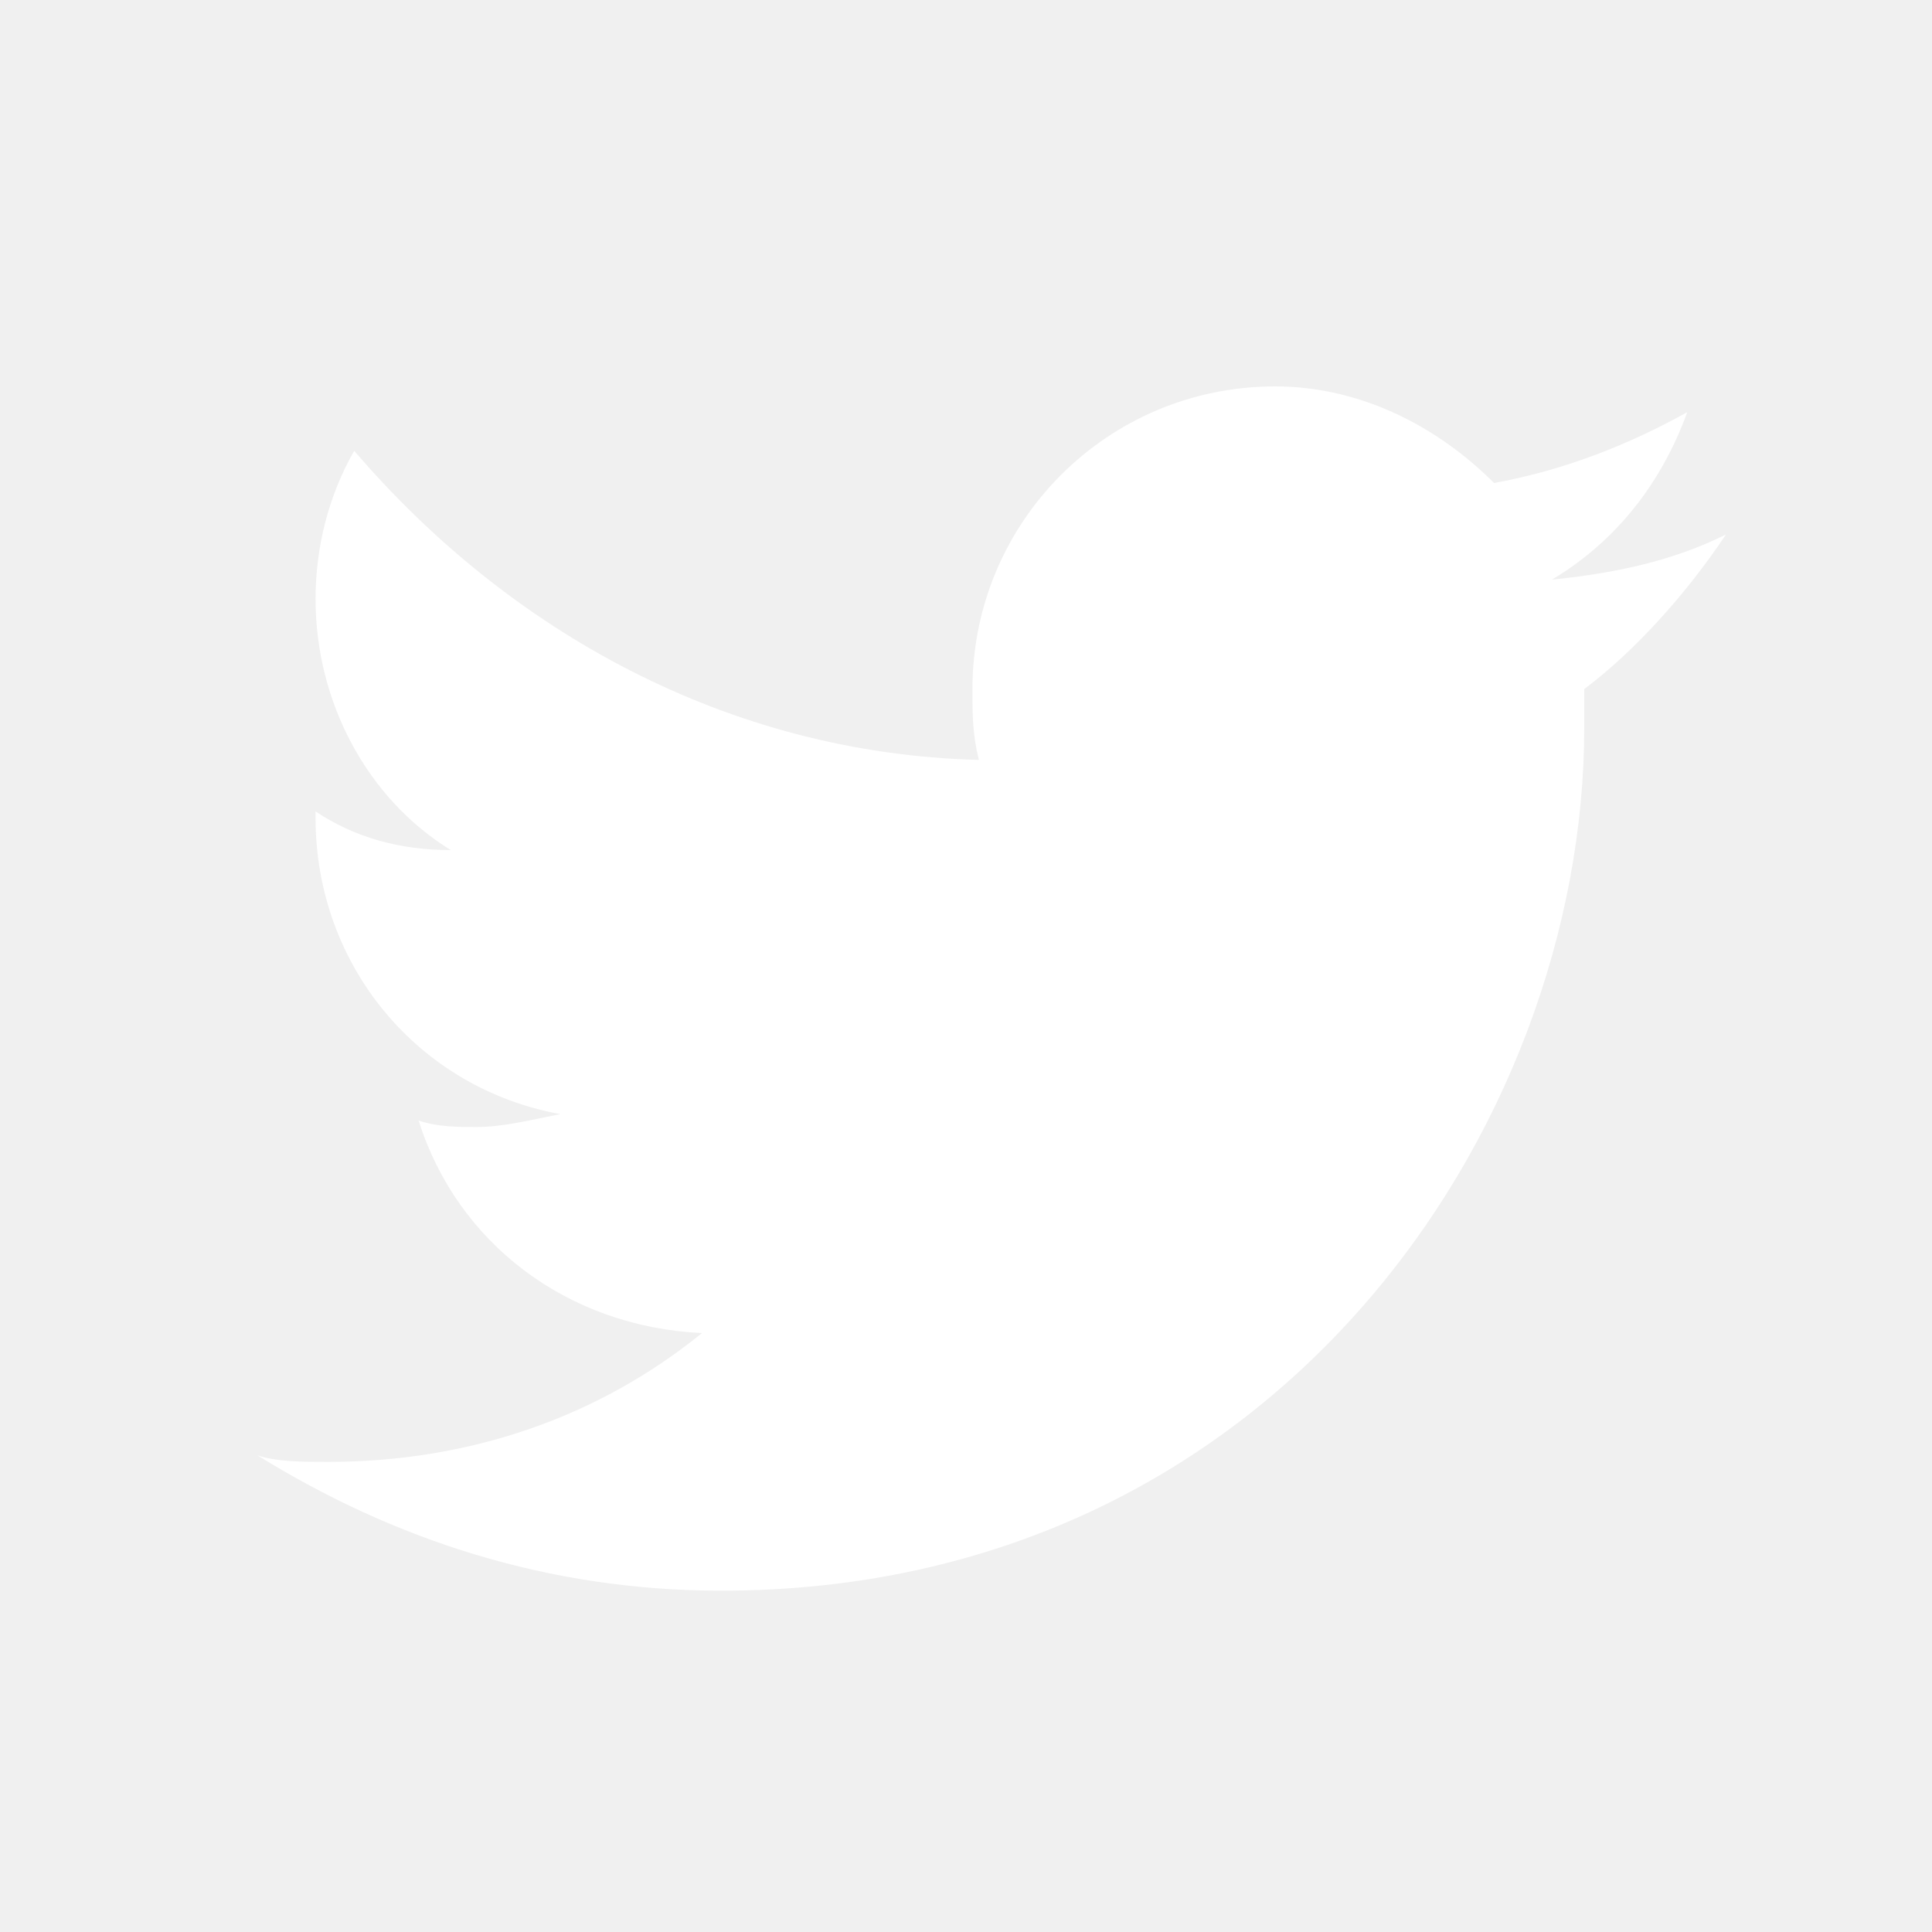
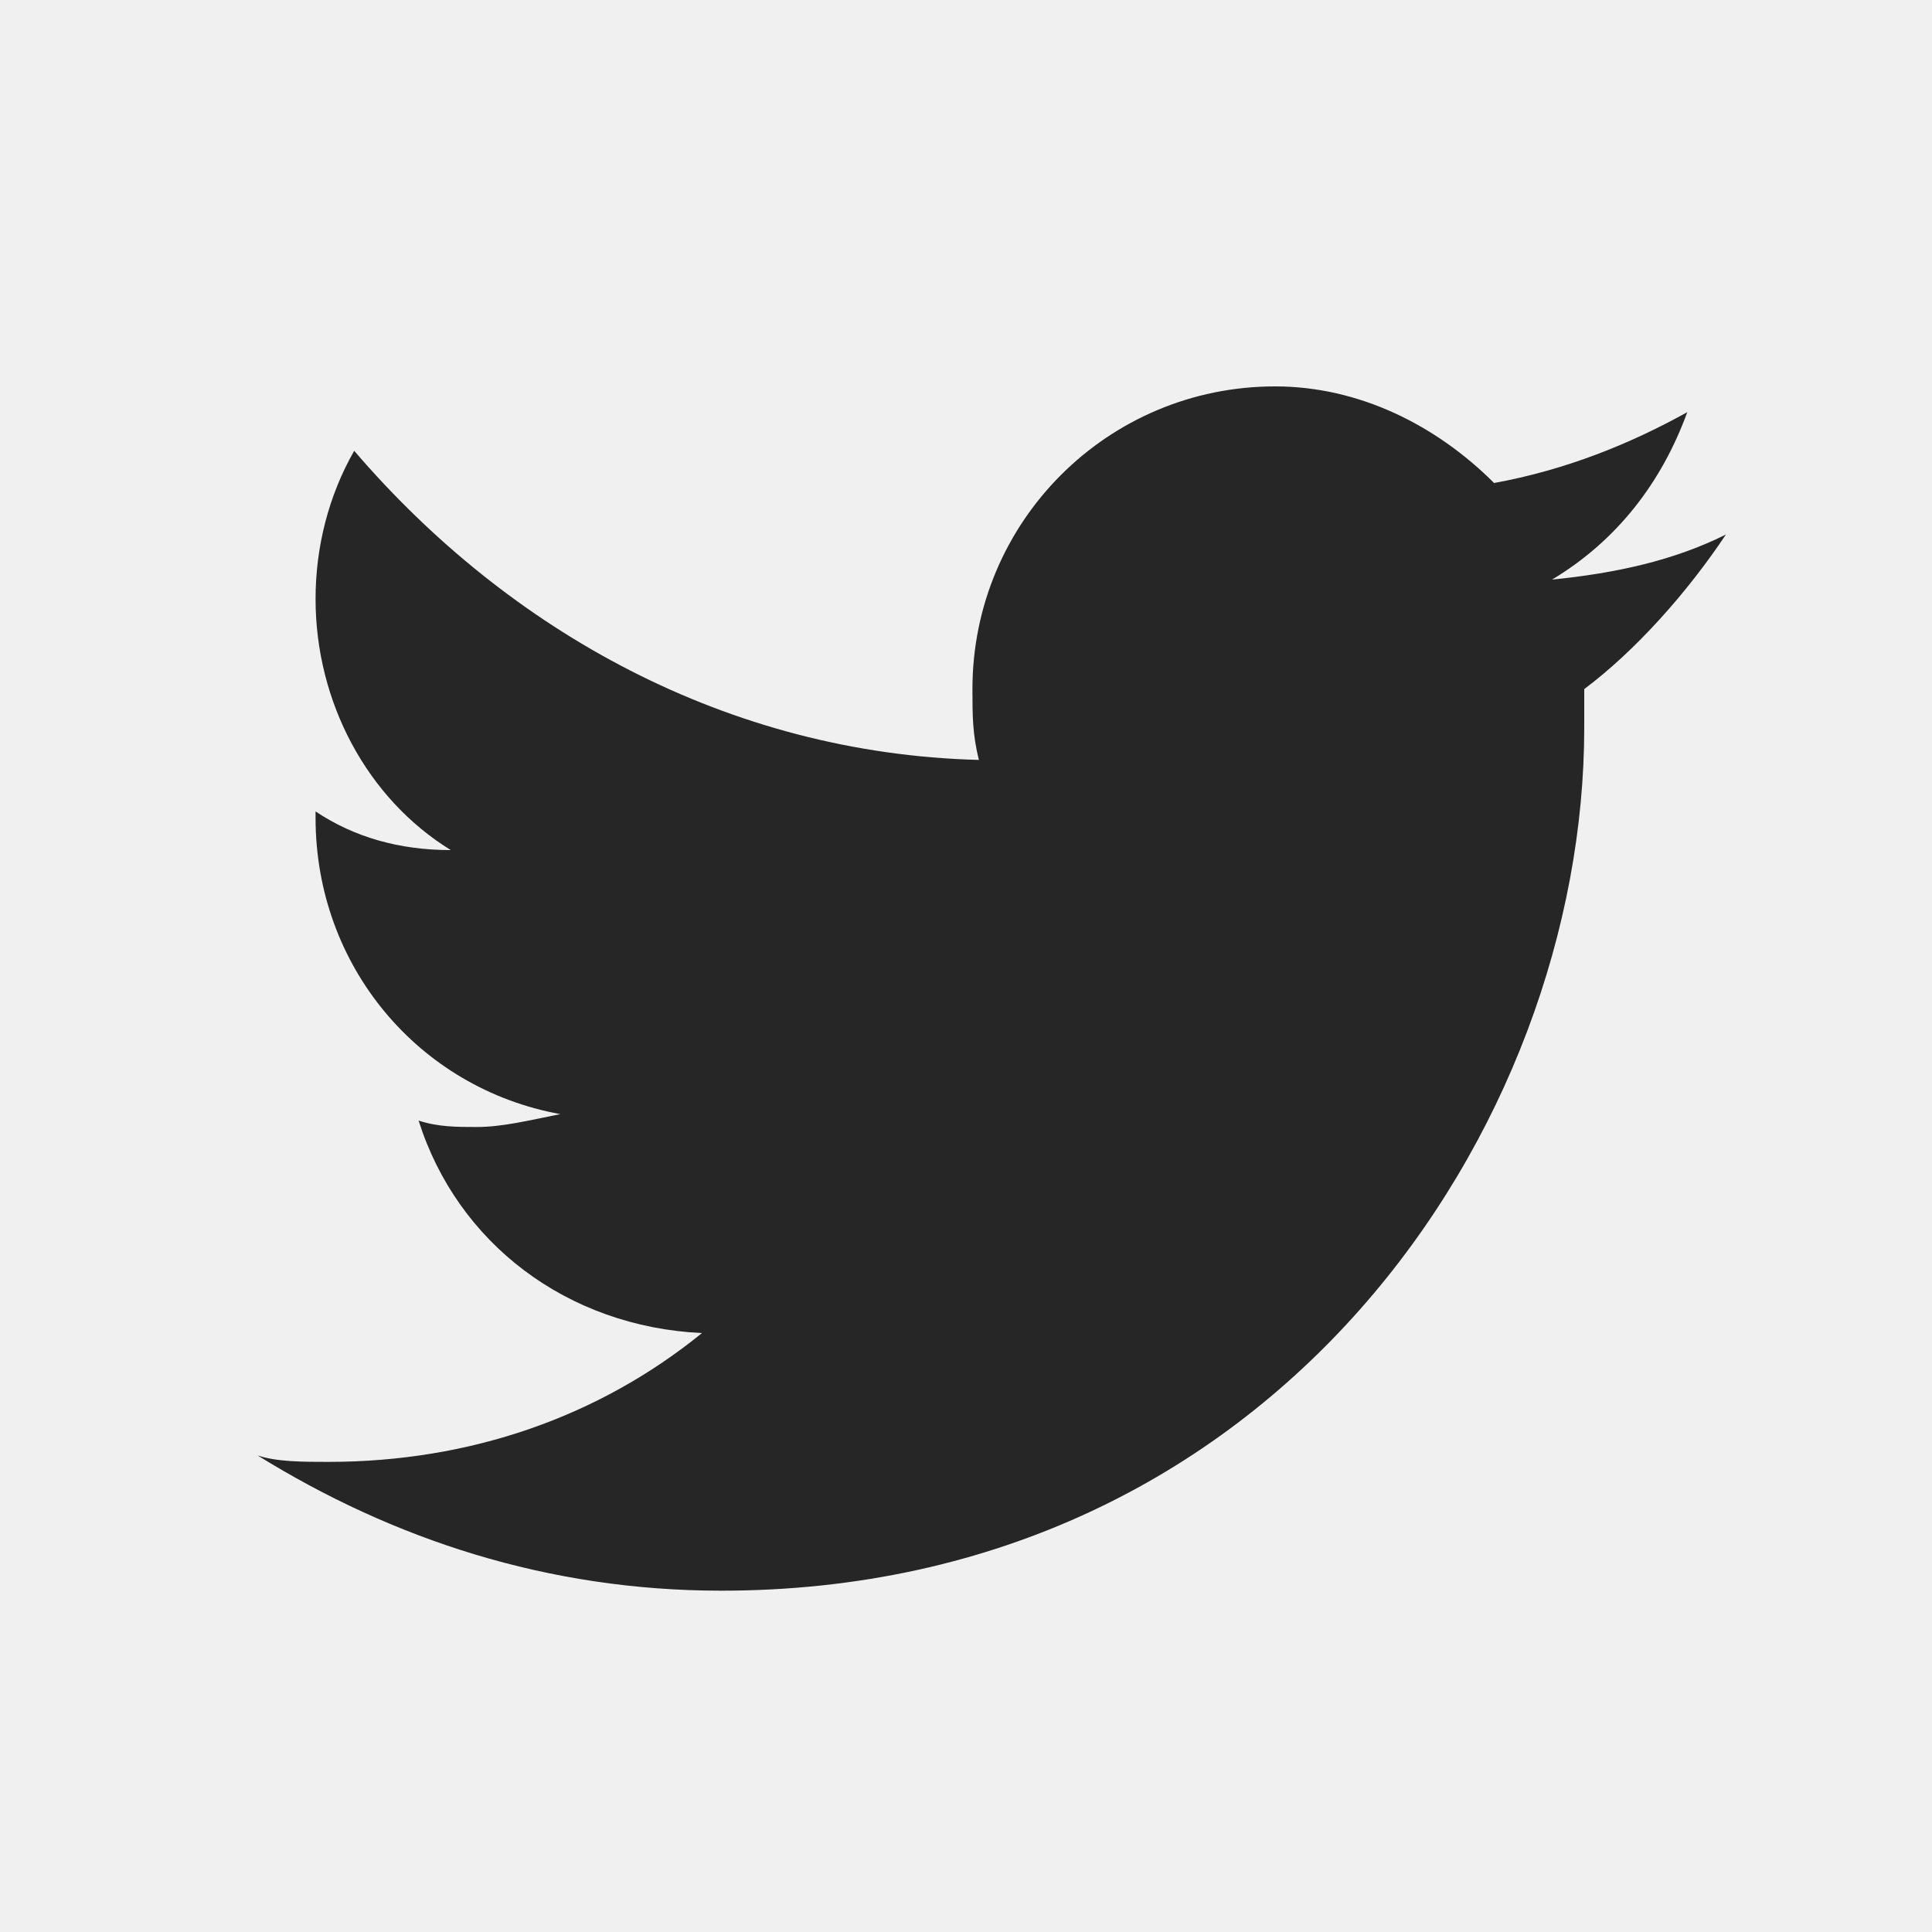
<svg xmlns="http://www.w3.org/2000/svg" width="30px" height="30px" viewBox="0 0 30 30" version="1.1">
  <defs />
  <g id="Symbols" stroke="none" stroke-width="1" fill="none" fill-rule="evenodd">
-     <g id="Icon_Social_Twitter_White" fill-rule="nonzero" fill="#FFFFFF">
+     <g id="Icon_Social_Twitter_White" fill-rule="nonzero" fill="#262626">
      <path d="M26.8,8.3 C26,8.7 25.1,8.9 24.1,9 C25.1,8.4 25.8,7.5 26.2,6.4 C25.3,6.9 24.3,7.3 23.2,7.5 C22.3,6.6 21.1,6 19.8,6 C17.2,6 15.1,8.1 15.1,10.7 C15.1,11.1 15.1,11.4 15.2,11.8 C11.3,11.7 7.9,9.8 5.5,7 C5.1,7.7 4.9,8.5 4.9,9.3 C4.9,10.9 5.7,12.4 7,13.2 C6.2,13.2 5.5,13 4.9,12.6 C4.9,12.6 4.9,12.6 4.9,12.7 C4.9,15 6.5,16.9 8.7,17.3 C8.2,17.4 7.8,17.5 7.4,17.5 C7.1,17.5 6.8,17.5 6.5,17.4 C7.1,19.3 8.8,20.6 10.9,20.7 C9.3,22 7.3,22.7 5.1,22.7 C4.7,22.7 4.3,22.7 4,22.6 C6.1,23.9 8.5,24.7 11.2,24.7 C19.8,24.7 24.6,17.5 24.6,11.3 L24.6,10.7 C25.4,10.1 26.2,9.2 26.8,8.3 Z" id="Shape" />
    </g>
  </g>
</svg>
